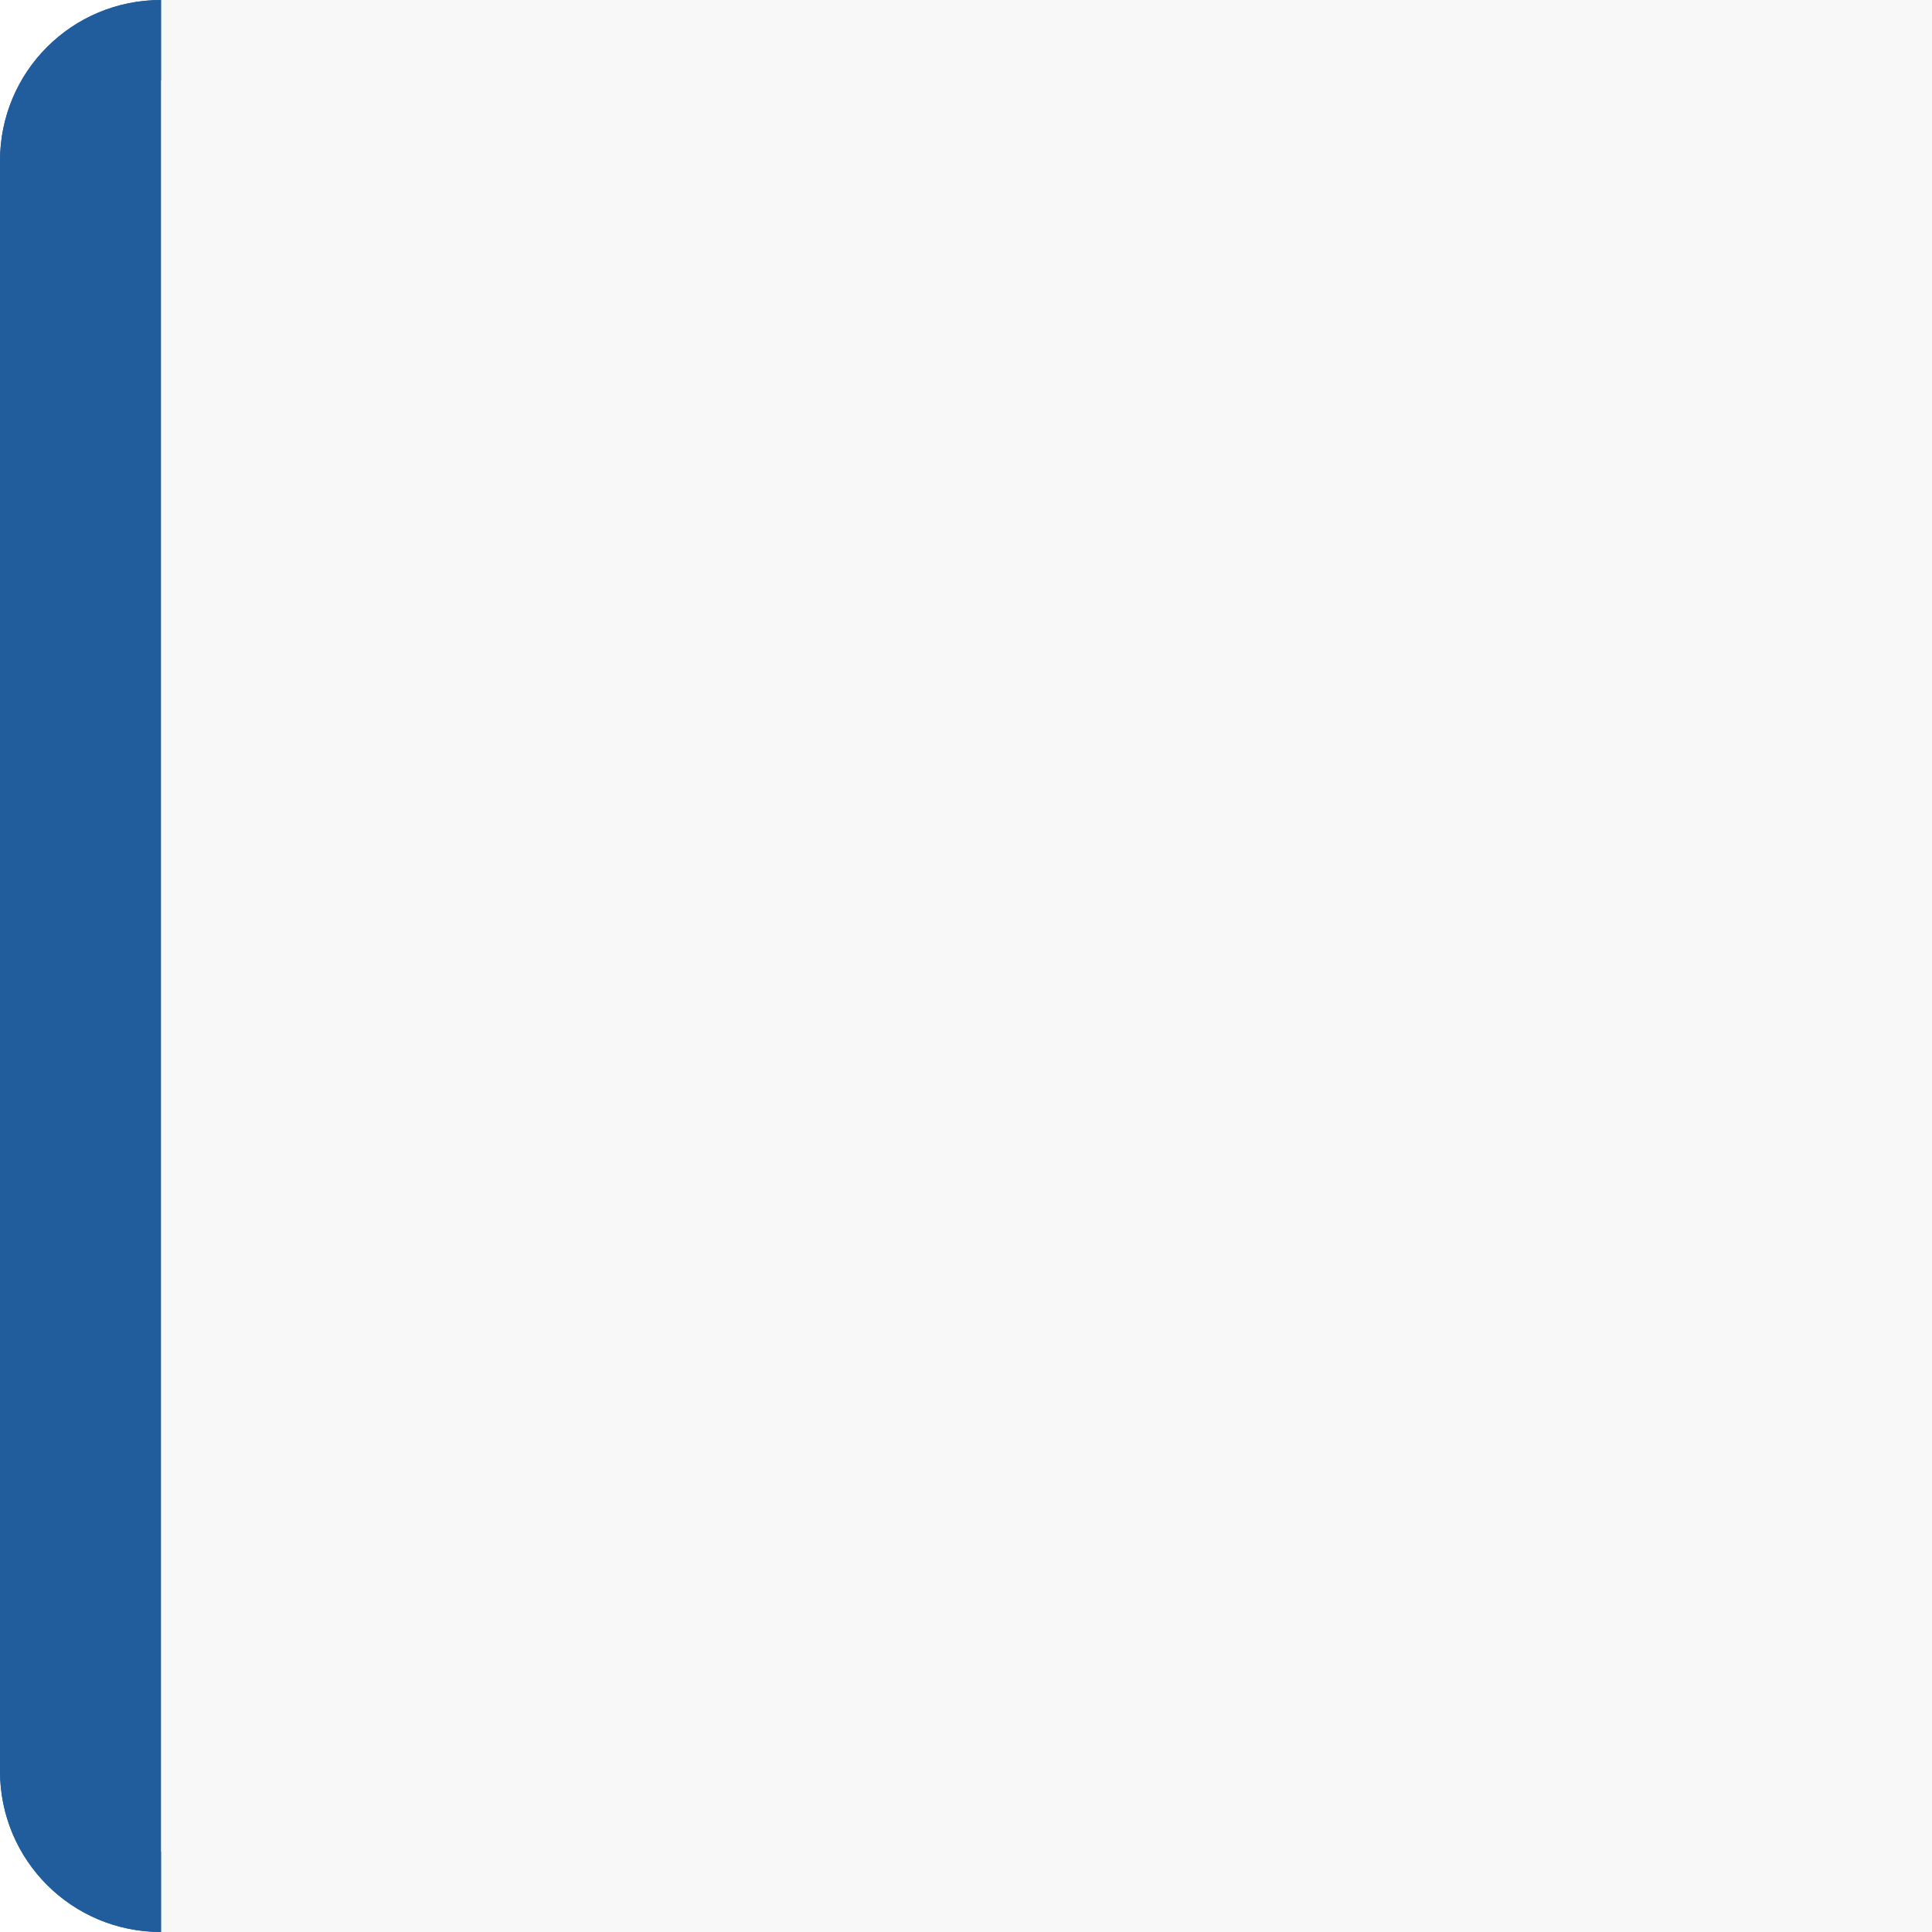
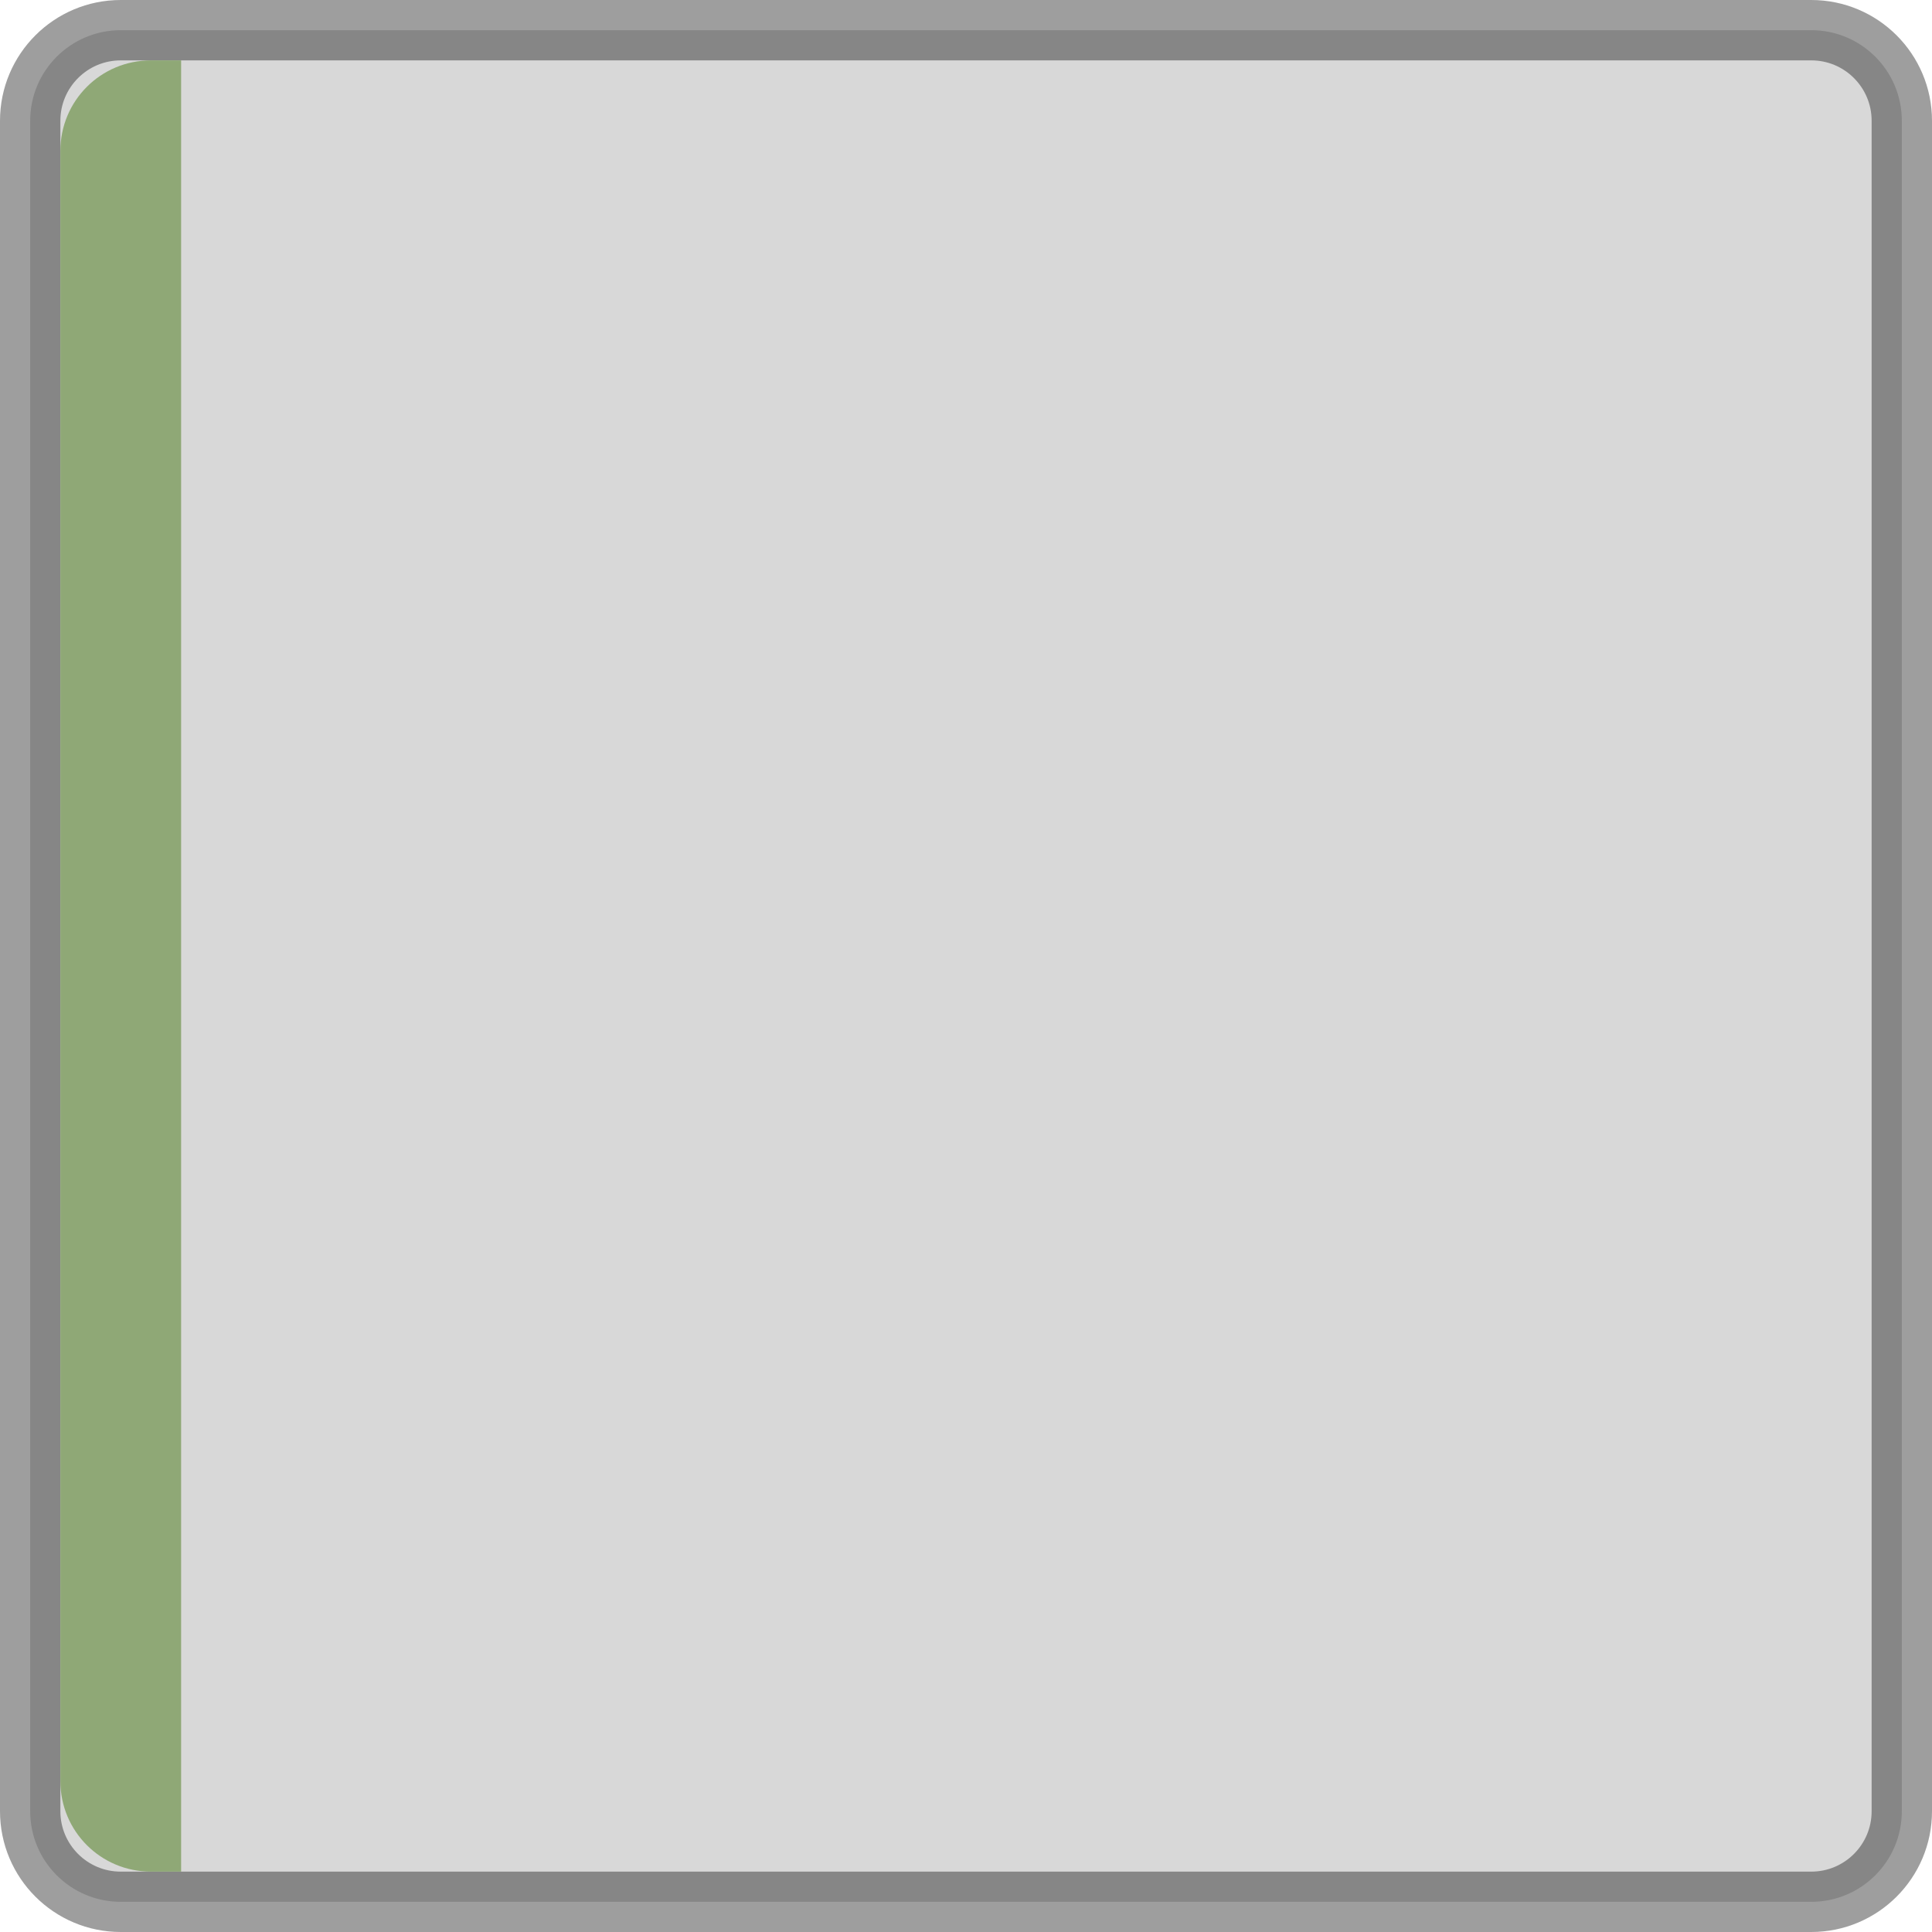
- <svg xmlns="http://www.w3.org/2000/svg" width="24" height="24" id="svg11300" version="1.0" style="display:inline;enable-background:new">
-   <defs id="defs3" />
-   <g style="display:inline" id="layer1" transform="translate(0,-276)">
-     <rect rx="0" ry="0" y="276" x="2" height="24" width="22" id="rect3005" style="opacity:0.1;fill:#b3b3b3;fill-opacity:1;stroke:none" />
-     <path style="fill:#215d9c;fill-opacity:1;stroke:none" d="M 2 0 C 0.892 0 -5.1014965e-18 0.892 0 2 L 0 22 C 0 23.108 0.892 24 2 24 L 2 0 z " transform="translate(0,276)" id="rect2997" />
-     <path style="opacity:1;fill:#215d9c;fill-opacity:1;stroke:none" d="M 2 0 C 0.892 0 0 0.892 0 2 L 0 22 C 0 23.108 0.892 24 2 24 L 2 23 C 1.446 23 1 22.554 1 22 L 1 2 C 1 1.446 1.446 1 2 1 L 2 0 z " transform="translate(0,276)" id="rect6331" />
+ <svg xmlns="http://www.w3.org/2000/svg" width="32" height="32" viewBox="0 0 32 32" id="svg6621" version="1.1">
+   <defs id="defs6623" />
+   <g id="layer1" transform="translate(0,-1020.362)">
+     <rect style="display:inline;opacity:1;fill:#000000;fill-opacity:0.153;stroke:#000000;stroke-width:1;stroke-linecap:round;stroke-linejoin:miter;stroke-miterlimit:4;stroke-dasharray:none;stroke-dashoffset:0;stroke-opacity:0.38" id="rect4160" width="31" height="31" x="0.5" y="1020.862" rx="1.5" ry="1.5" />
+     <path style="display:inline;opacity:1;fill:#8fa876;fill-opacity:1;stroke:none;stroke-width:1;stroke-linecap:round;stroke-linejoin:miter;stroke-miterlimit:4;stroke-dasharray:none;stroke-dashoffset:0;stroke-opacity:0.392" d="m 2.5,1021.362 0.5,0 0,30 -0.5,0 c -0.831,0 -1.5,-0.669 -1.5,-1.5 l 0,-27 c 0,-0.831 0.669,-1.5 1.5,-1.5 z" id="rect4162" />
  </g>
</svg>
